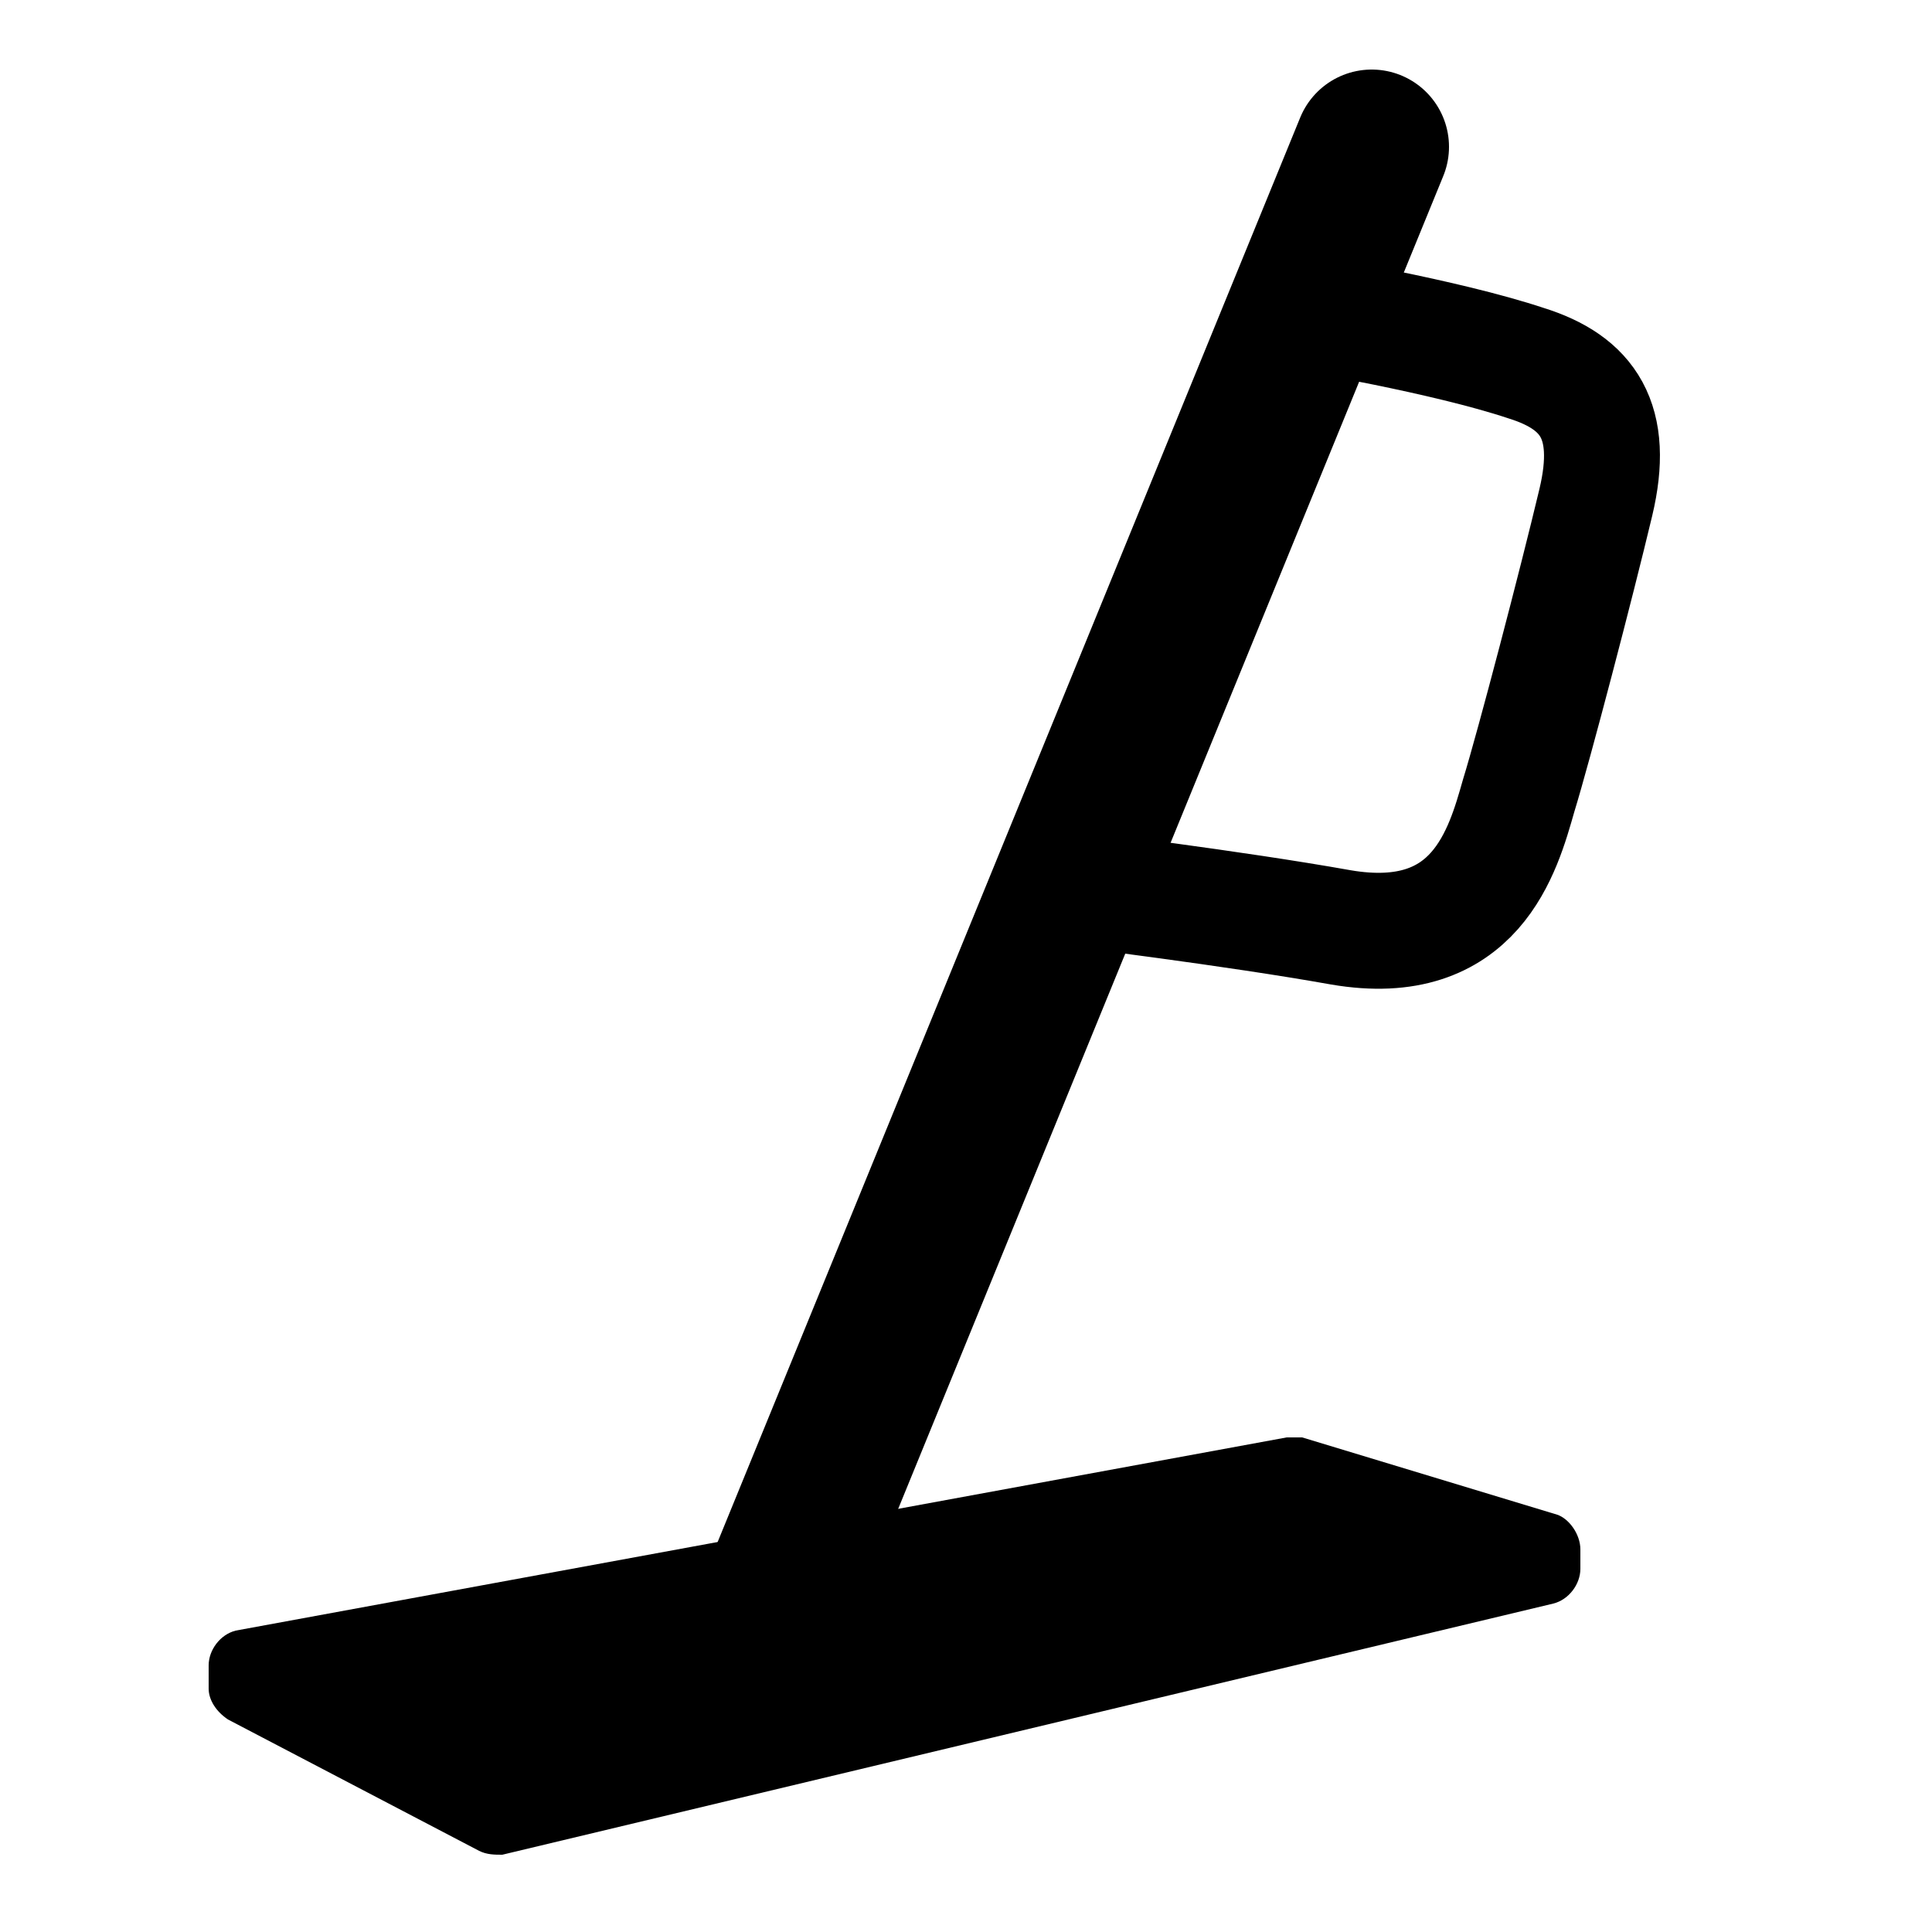
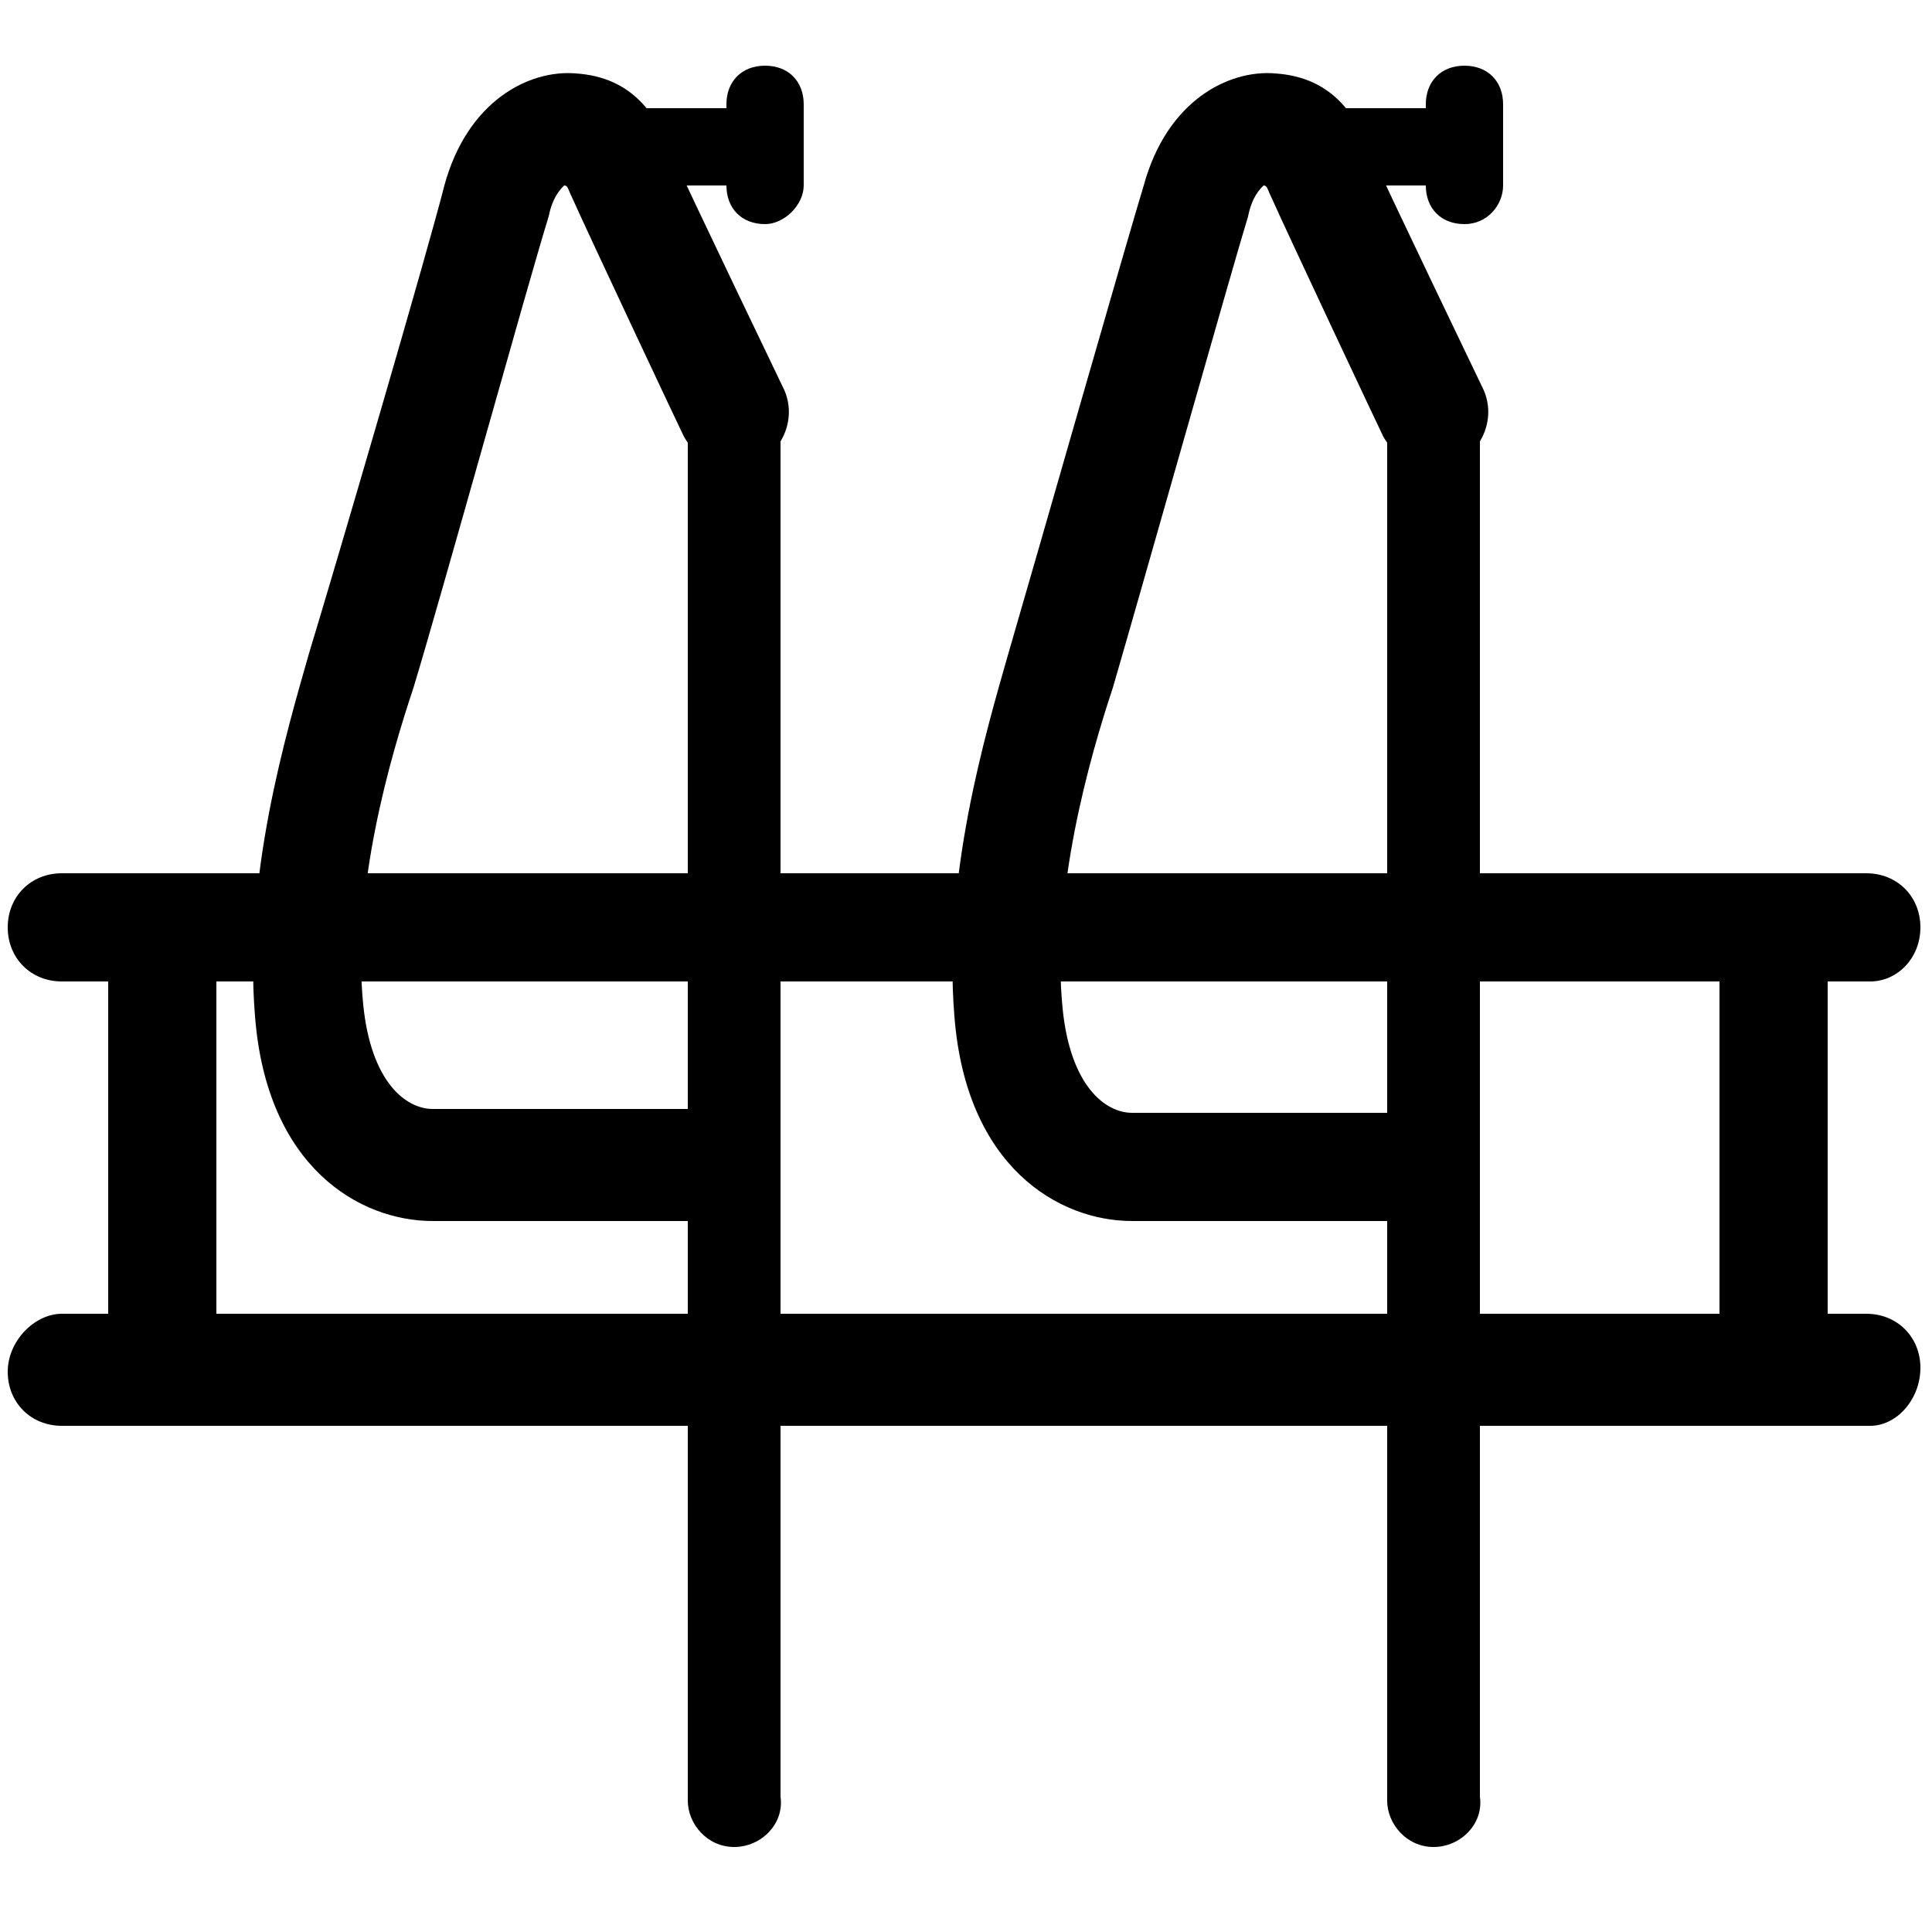
<svg xmlns="http://www.w3.org/2000/svg" class="w-4 h-4" viewBox="0 0 50 50" style="enable-background:new 0 0 50 50;" xml:space="preserve">
-   <style type="text/css">
- 	.st0{stroke:currentColor;stroke-width:4;stroke-linecap:round;stroke-miterlimit:10;}
- 	.st1{fill:none;stroke:currentColor;stroke-width:3;stroke-linecap:round;stroke-miterlimit:10;}
- 	.st2{fill:currentColor}
- 	</style>
-   <path class="st2" d="M5.4,43.1v0.6c0,0.3,0.2,0.6,0.5,0.8l6.5,3.4C12.6,48,12.8,48,13,48l27.2-6.5c0.4-0.1,0.7-0.5,0.7-0.9v-0.5  c0-0.4-0.3-0.8-0.6-0.9l-6.6-2c-0.1,0-0.3,0-0.4,0L6.1,42.2C5.7,42.3,5.4,42.7,5.4,43.1z" />
-   <line class="st0" x1="20" y1="41.7" x2="35.5" y2="3.8" />
-   <path class="st1" d="M33.8,8.1c0,0,3.6,0.6,5.7,1.3c1.6,0.5,2.3,1.5,1.8,3.6c-0.5,2.1-1.6,6.3-2,7.6c-0.4,1.4-1.1,4-4.6,3.4  c-2.8-0.5-6.9-1-6.9-1" />
+   <g>
+     <path d="M19,47.8c-0.7,0-1.2-0.6-1.2-1.2V10.7c0-0.7,0.6-1.2,1.2-1.2s1.2,0.6,1.2,1.2v35.8C20.3,47.2,19.7,47.8,19,47.8z" />
+   </g>
+   <g>
+     <path d="M18.6,31.6h-7.4c-1.9,0-4.3-1.4-4.6-5.3C6.3,22.7,7.4,19,8,16.9c0.7-2.3,3.1-10.5,3.5-12.1c0.6-2.2,2.2-3,3.4-2.9   C16.4,2,17,3,17.4,4c0.4,0.9,2.9,6.1,2.9,6.1c0.3,0.7,0,1.5-0.7,1.9s-1.5,0-1.9-0.7c-0.1-0.2-2.5-5.3-2.9-6.2   c-0.1-0.2-0.1-0.3-0.2-0.3c-0.1,0.1-0.3,0.3-0.4,0.8c-0.5,1.6-2.8,9.9-3.5,12.2C10.1,19.6,9.1,23,9.4,26c0.2,2,1.1,2.7,1.8,2.7h7.4   c0.8,0,1.4,0.6,1.4,1.4S19.4,31.6,18.6,31.6z" />
+   </g>
+   <g>
+     <path d="M37.1,47.8c-0.7,0-1.2-0.6-1.2-1.2V10.7c0-0.7,0.6-1.2,1.2-1.2s1.2,0.6,1.2,1.2v35.8C38.4,47.2,37.8,47.8,37.1,47.8z" />
+   </g>
+   <g>
+     <path d="M36.7,31.6h-7.4c-1.9,0-4.3-1.4-4.6-5.3c-0.3-3.6,0.8-7.3,1.4-9.4c0.7-2.4,3.1-10.8,3.5-12.1c0.6-2.2,2.2-3,3.4-2.9   C34.5,2,35.1,3,35.5,4c0.4,0.9,2.9,6.1,2.9,6.1c0.3,0.7,0,1.5-0.7,1.9c-0.7,0.3-1.5,0-1.9-0.7c-0.1-0.2-2.5-5.3-2.9-6.2   c-0.1-0.2-0.1-0.3-0.2-0.3c-0.1,0.1-0.3,0.3-0.4,0.8c-0.4,1.3-2.8,9.8-3.5,12.2c-0.6,1.8-1.6,5.3-1.3,8.3c0.2,2,1.1,2.7,1.8,2.7   h7.4c0.8,0,1.4,0.6,1.4,1.4S37.5,31.6,36.7,31.6z" />
+   </g>
+   <g>
+     <g>
+       <g>
+         <rect x="16.4" y="2.8" width="3.4" height="2" />
+       </g>
+       <g>
+         <path d="M19.8,5.8c-0.6,0-1-0.4-1-1V2.7c0-0.6,0.4-1,1-1s1,0.4,1,1v2.1C20.8,5.3,20.3,5.8,19.8,5.8z" />
+       </g>
+     </g>
+     <g>
+       <g>
+         <rect x="34.6" y="2.8" width="3.4" height="2" />
+       </g>
+       <g>
+         <path d="M37.9,5.8c-0.6,0-1-0.4-1-1V2.7c0-0.6,0.4-1,1-1s1,0.4,1,1v2.1C38.9,5.3,38.5,5.8,37.9,5.8z" />
+       </g>
+     </g>
+   </g>
+   <g>
+     <g>
+       <path d="M48.4,25.4H1.6c-0.8,0-1.4-0.6-1.4-1.4s0.6-1.4,1.4-1.4h46.7c0.8,0,1.4,0.6,1.4,1.4S49.1,25.4,48.4,25.4z" />
+     </g>
+     <g>
+       <path d="M48.4,36.9H1.6c-0.8,0-1.4-0.6-1.4-1.4S0.9,34,1.6,34h46.7c0.8,0,1.4,0.6,1.4,1.4S49.1,36.9,48.4,36.9z" />
+     </g>
+     <g>
+       <rect x="2.8" y="24" width="2.8" height="11.5" />
+     </g>
+     <g>
+       <rect x="44.5" y="23.7" width="2.8" height="11.5" />
+     </g>
+   </g>
</svg>
